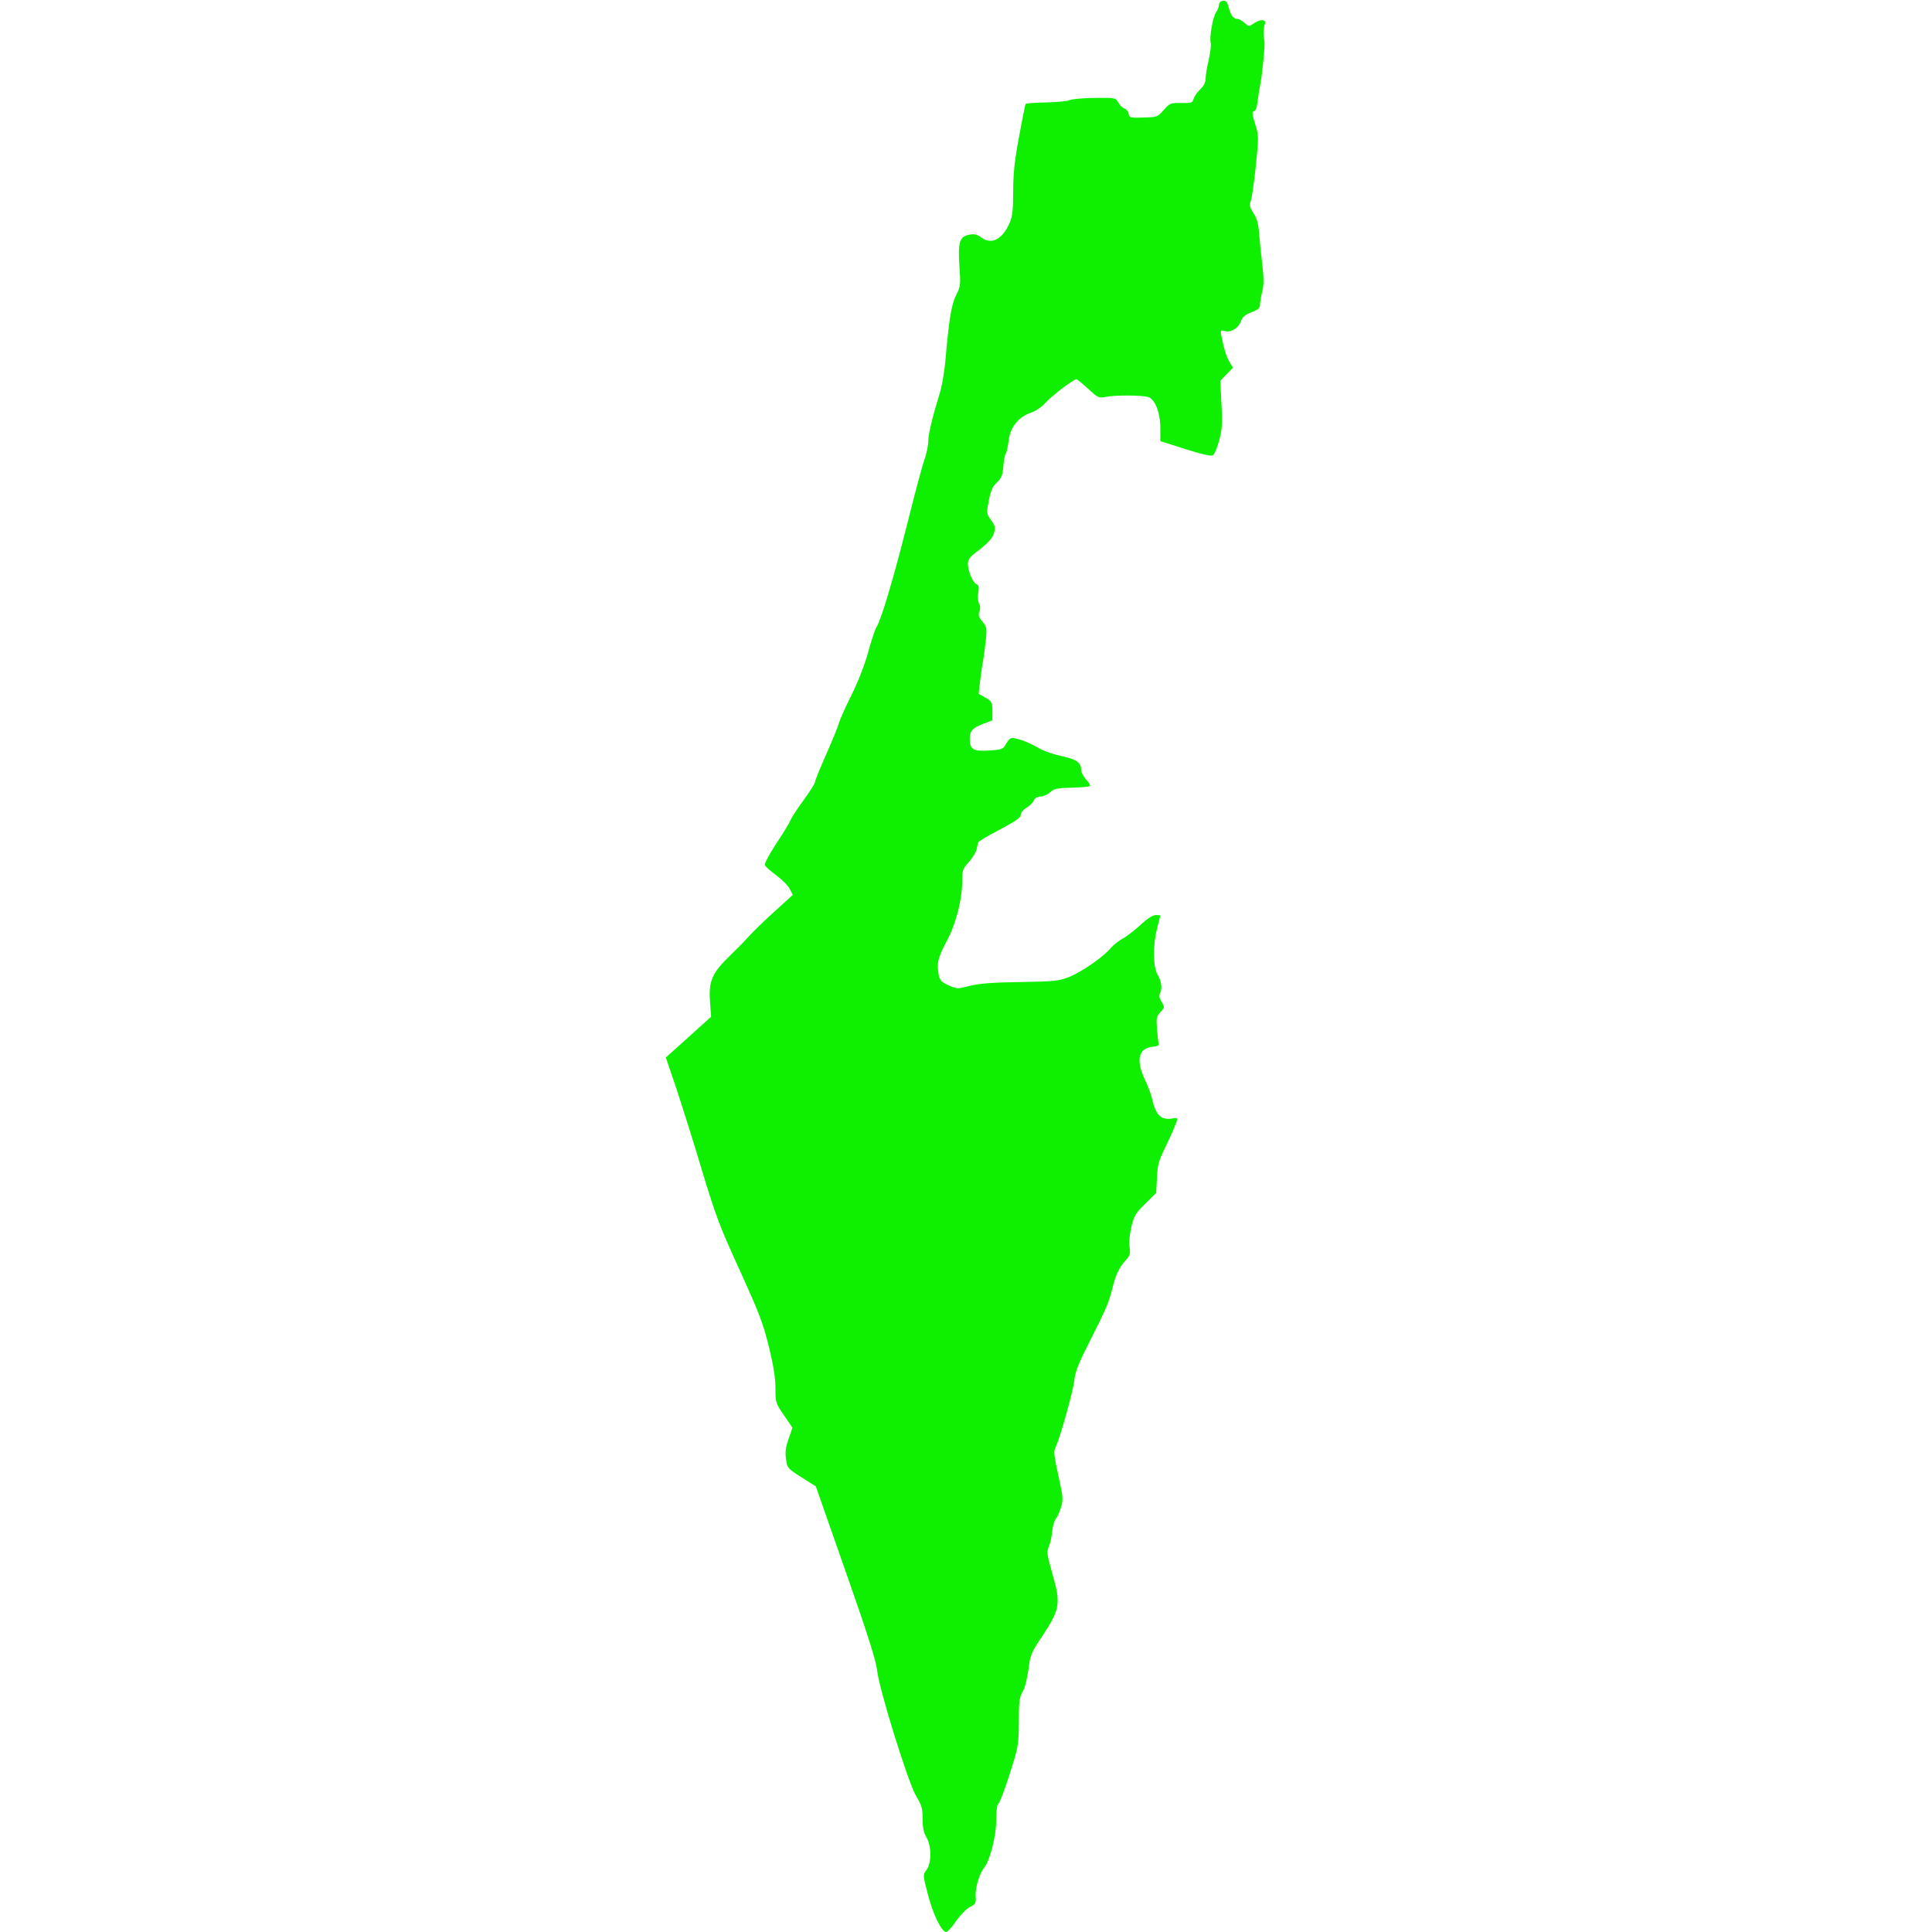
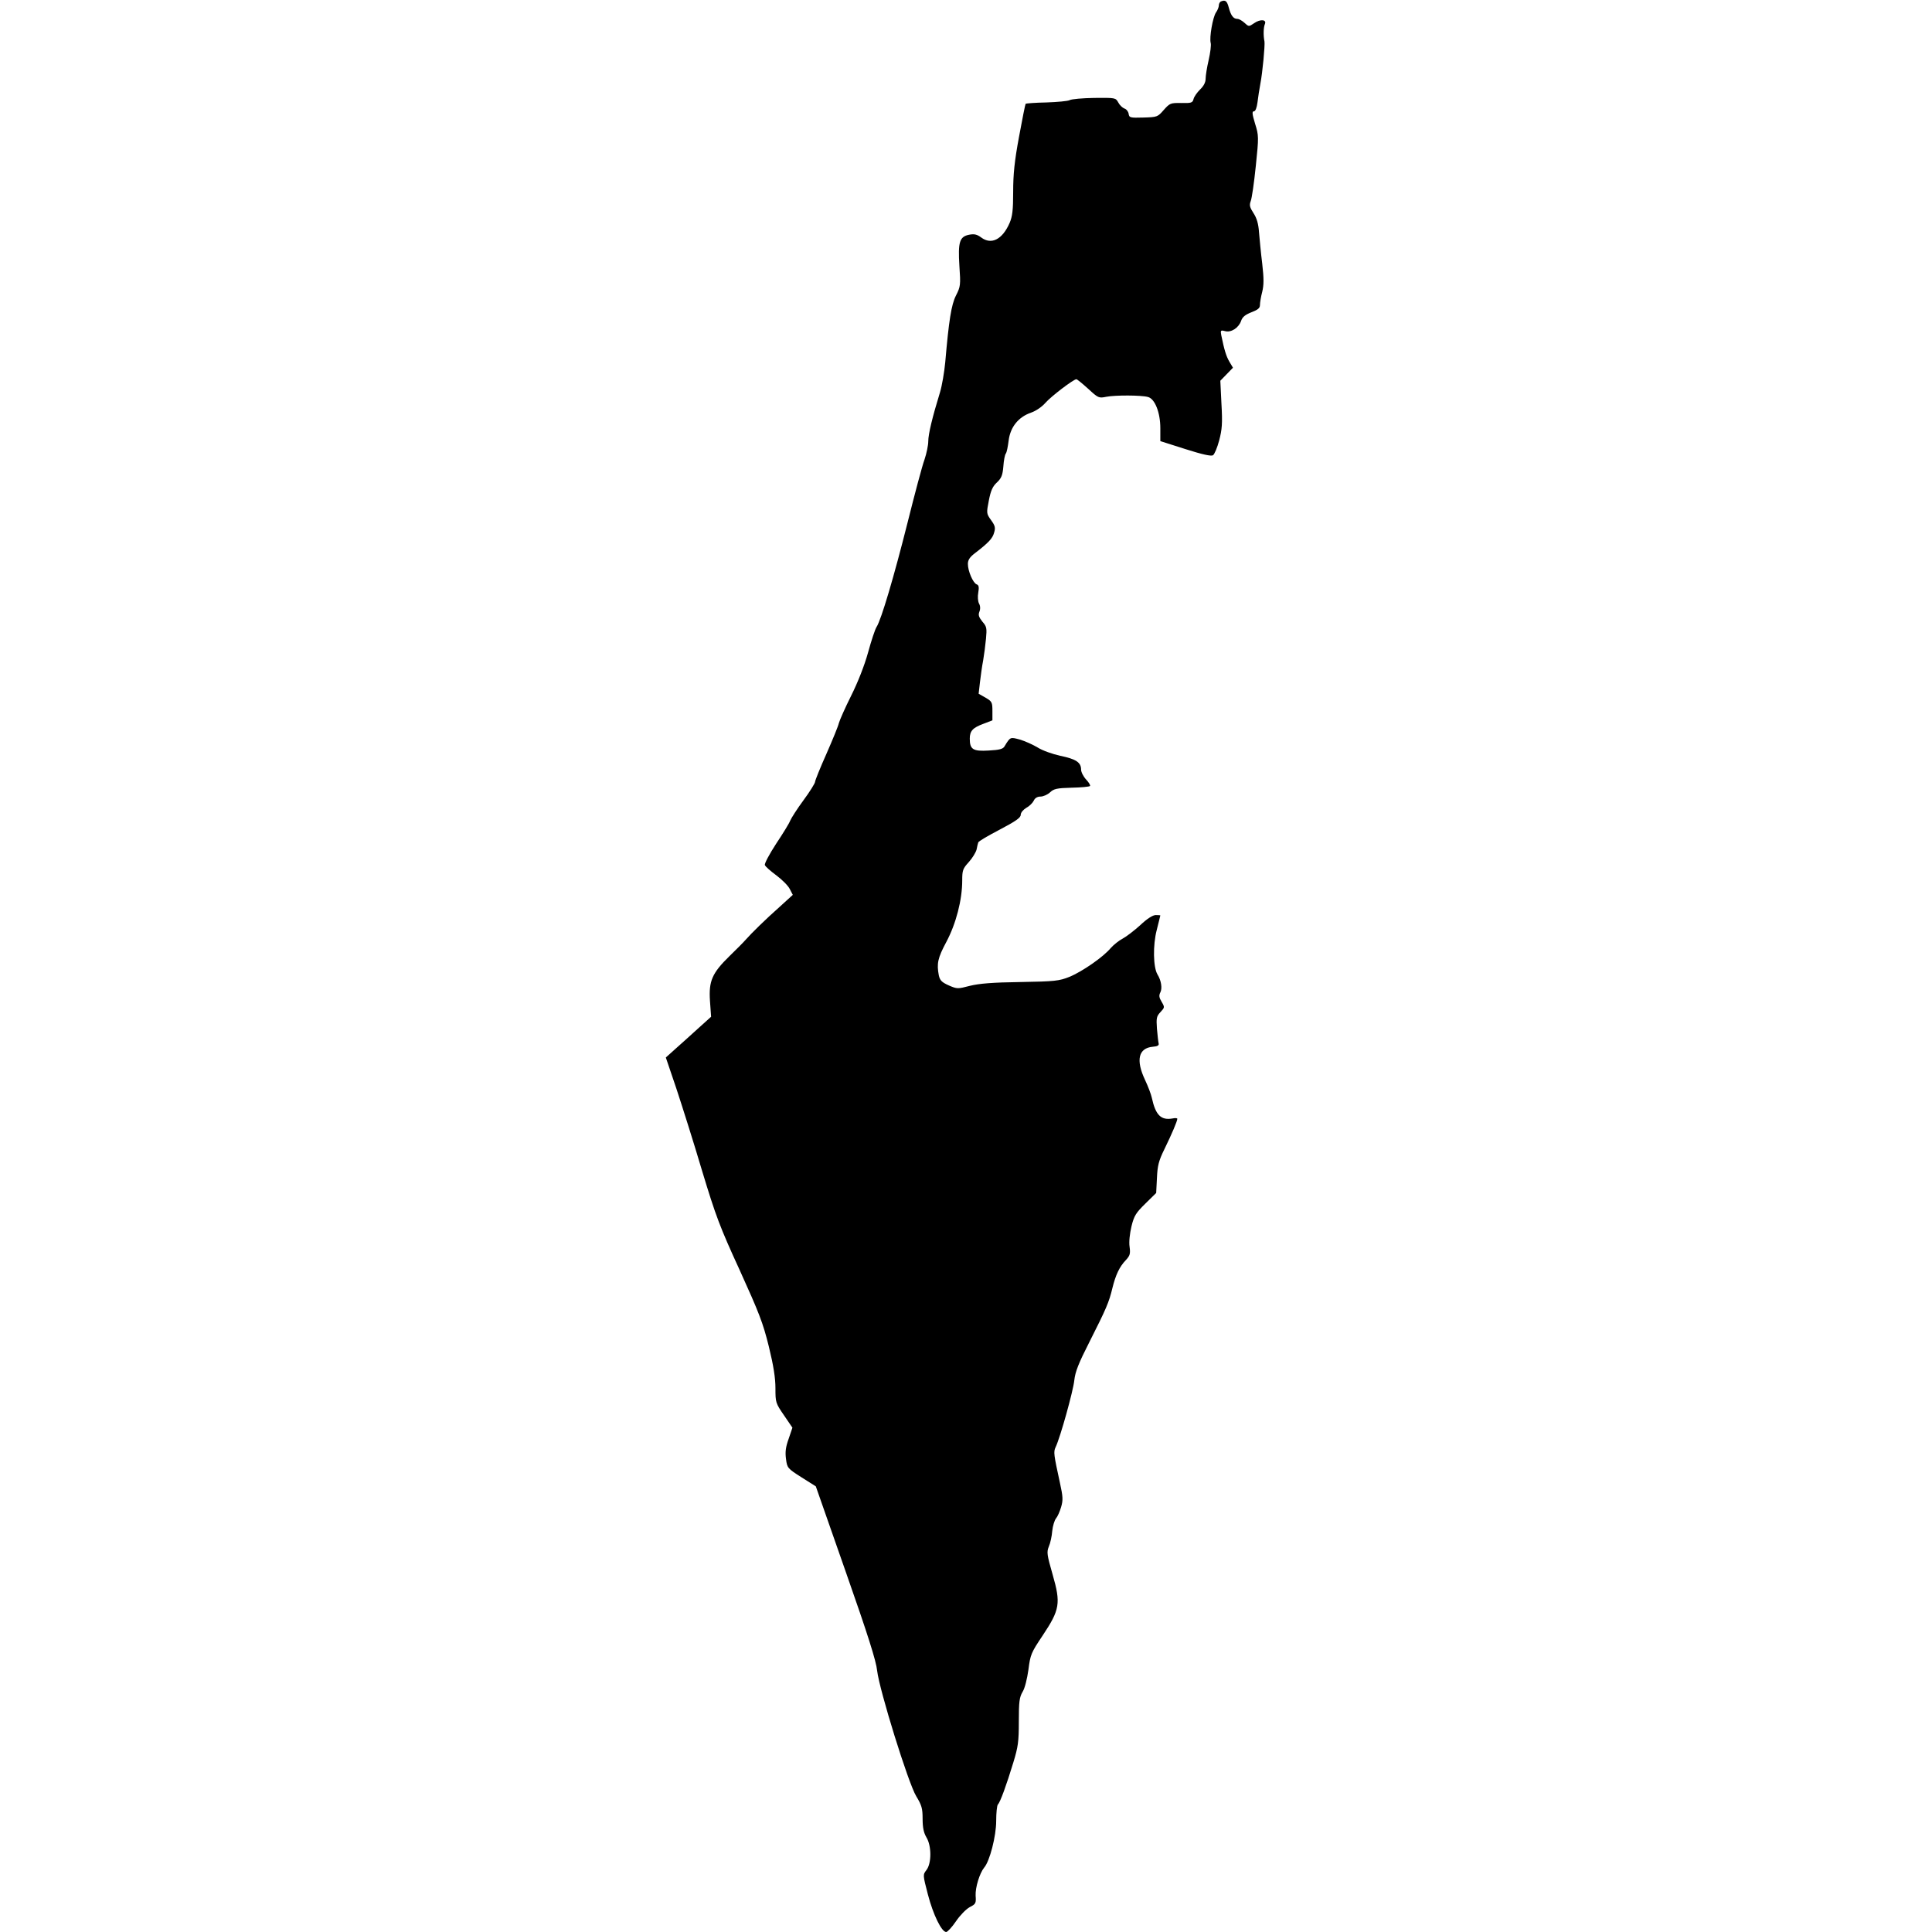
<svg xmlns="http://www.w3.org/2000/svg" version="1.0" width="1024pt" height="1024pt" viewBox="0 0 1024 1024" preserveAspectRatio="xMidYMid meet">
-   <g transform="translate(0,1024) scale(0.1,-0.1)" fill="#0ff000" background-image="url(israelBandera.svg)" stroke="none">
+   <g transform="translate(0,1024) scale(0.1,-0.1)" fill="#000000" background-image="url(israelBandera.svg)" stroke="none">
    <path d="M6473 10233 c-7 -2 -13 -12 -13 -22 0 -9 -7 -26 -15 -37 -17 -25 -36 -133 -28 -162 3 -11 -2 -52 -11 -91 -9 -38 -16 -83 -16 -99 0 -18 -10 -38 -29 -56 -16 -16 -32 -38 -35 -51 -5 -20 -12 -22 -65 -21 -57 1 -61 -1 -93 -37 -32 -37 -35 -38 -108 -40 -70 -2 -75 -1 -78 20 -2 12 -12 25 -23 28 -10 4 -25 18 -32 32 -14 25 -15 25 -127 24 -62 -1 -121 -6 -131 -12 -10 -5 -65 -10 -123 -12 -58 -1 -107 -5 -110 -7 -2 -3 -18 -82 -35 -175 -24 -129 -31 -199 -31 -292 0 -97 -4 -130 -19 -165 -38 -87 -96 -117 -150 -77 -23 17 -37 20 -64 15 -51 -10 -60 -38 -52 -166 7 -100 6 -109 -18 -156 -25 -49 -38 -134 -57 -354 -5 -52 -17 -124 -28 -160 -40 -130 -62 -221 -62 -259 0 -21 -9 -64 -20 -97 -12 -32 -52 -183 -90 -335 -72 -286 -139 -513 -164 -552 -8 -12 -28 -73 -45 -135 -19 -69 -54 -158 -90 -230 -32 -64 -61 -130 -65 -145 -3 -15 -33 -88 -66 -163 -33 -74 -60 -141 -60 -148 0 -7 -27 -51 -61 -97 -34 -46 -65 -95 -71 -109 -5 -14 -39 -69 -75 -123 -35 -54 -62 -104 -59 -112 2 -7 30 -32 60 -54 31 -23 63 -55 72 -73 l16 -31 -67 -61 c-80 -71 -151 -141 -182 -176 -12 -14 -51 -53 -87 -88 -92 -90 -110 -132 -103 -237 l6 -84 -70 -63 c-38 -35 -92 -83 -120 -108 l-50 -45 56 -165 c30 -91 92 -286 136 -435 73 -241 94 -297 200 -528 102 -225 123 -278 154 -404 25 -102 35 -167 35 -221 0 -75 1 -79 45 -143 l45 -66 -20 -59 c-16 -44 -19 -71 -14 -107 6 -47 8 -50 82 -97 l76 -48 159 -454 c117 -333 161 -472 166 -523 12 -103 165 -596 207 -665 29 -48 34 -64 34 -120 0 -47 6 -74 20 -98 28 -45 28 -139 0 -174 -19 -25 -19 -25 8 -129 28 -108 73 -199 97 -199 7 0 31 26 52 57 21 31 53 64 73 75 32 16 34 21 31 61 -2 43 21 118 45 148 30 34 64 168 64 247 0 43 4 82 9 88 12 11 45 101 82 223 25 82 29 109 29 217 0 105 3 128 20 157 12 19 24 69 31 118 10 79 14 89 75 180 92 138 97 171 53 324 -30 105 -32 118 -20 148 8 18 16 55 18 82 3 28 12 57 20 67 8 9 20 36 27 60 11 37 10 55 -6 128 -33 152 -35 164 -23 190 25 52 93 297 99 354 5 46 23 91 81 205 89 176 103 209 121 284 17 69 37 113 72 149 21 23 24 33 19 70 -4 26 1 69 10 108 14 57 24 72 74 121 l57 56 4 79 c3 66 9 91 40 154 39 80 68 148 68 160 0 4 -11 5 -25 2 -61 -11 -90 17 -110 109 -4 19 -20 61 -36 95 -50 106 -35 169 41 176 25 2 34 7 31 18 -2 8 -6 43 -9 78 -4 56 -2 66 19 88 22 24 23 25 6 54 -14 23 -15 34 -7 50 11 21 5 63 -15 95 -23 38 -25 156 -4 236 10 41 19 75 19 77 0 1 -11 2 -24 2 -16 0 -46 -19 -83 -54 -32 -29 -74 -61 -93 -71 -19 -10 -47 -32 -63 -50 -39 -47 -151 -125 -220 -153 -53 -21 -76 -24 -259 -27 -148 -2 -218 -8 -267 -20 -65 -17 -68 -17 -112 2 -38 17 -47 27 -53 53 -12 63 -6 92 40 178 51 96 84 222 84 326 0 53 3 62 35 97 19 21 37 51 41 66 3 16 7 33 9 38 1 6 53 36 114 68 84 44 111 63 111 78 0 12 13 27 29 37 17 9 34 26 40 38 6 14 19 22 36 22 14 0 37 10 50 22 20 19 36 23 114 25 50 1 94 5 98 9 4 3 -6 19 -20 34 -15 16 -27 40 -27 53 0 38 -27 56 -110 73 -41 9 -95 28 -120 44 -25 15 -67 34 -94 42 -52 14 -51 15 -82 -36 -8 -14 -27 -19 -84 -22 -83 -5 -100 6 -100 63 0 41 16 58 73 79 l47 18 0 49 c0 46 -2 51 -36 71 l-37 21 7 61 c4 34 11 86 17 116 5 30 12 82 15 115 5 55 4 64 -19 90 -19 24 -23 35 -16 53 6 15 5 31 -2 43 -6 12 -8 37 -4 58 5 29 3 40 -9 44 -19 8 -46 70 -46 108 0 21 10 36 36 56 73 56 95 79 103 110 8 26 5 37 -16 66 -25 35 -25 37 -12 104 10 52 20 75 43 96 24 23 30 38 34 85 2 31 8 62 13 68 5 6 11 37 15 69 9 72 52 125 119 148 26 9 58 31 76 52 31 35 149 125 164 125 4 0 32 -23 63 -51 53 -49 56 -50 96 -42 46 9 183 9 220 -1 37 -9 66 -82 66 -166 l0 -68 132 -42 c91 -29 137 -39 147 -33 8 5 23 41 33 79 15 57 18 90 12 192 l-6 124 33 34 34 35 -19 32 c-17 29 -27 62 -43 140 -5 26 -3 28 20 22 32 -9 72 17 85 54 7 21 22 33 55 46 34 13 45 22 45 38 0 12 5 44 12 70 9 37 9 71 0 150 -7 56 -14 131 -17 166 -3 45 -12 75 -29 101 -20 31 -23 42 -15 64 6 14 18 98 27 186 16 155 16 161 -4 225 -15 50 -17 65 -6 65 8 0 15 18 19 48 3 26 10 70 15 97 12 61 25 204 22 225 -7 33 -5 76 2 92 11 25 -24 28 -57 5 -28 -19 -28 -19 -51 2 -12 11 -29 21 -38 21 -21 0 -34 18 -45 59 -9 35 -18 43 -40 34z" />
  </g>
</svg>
